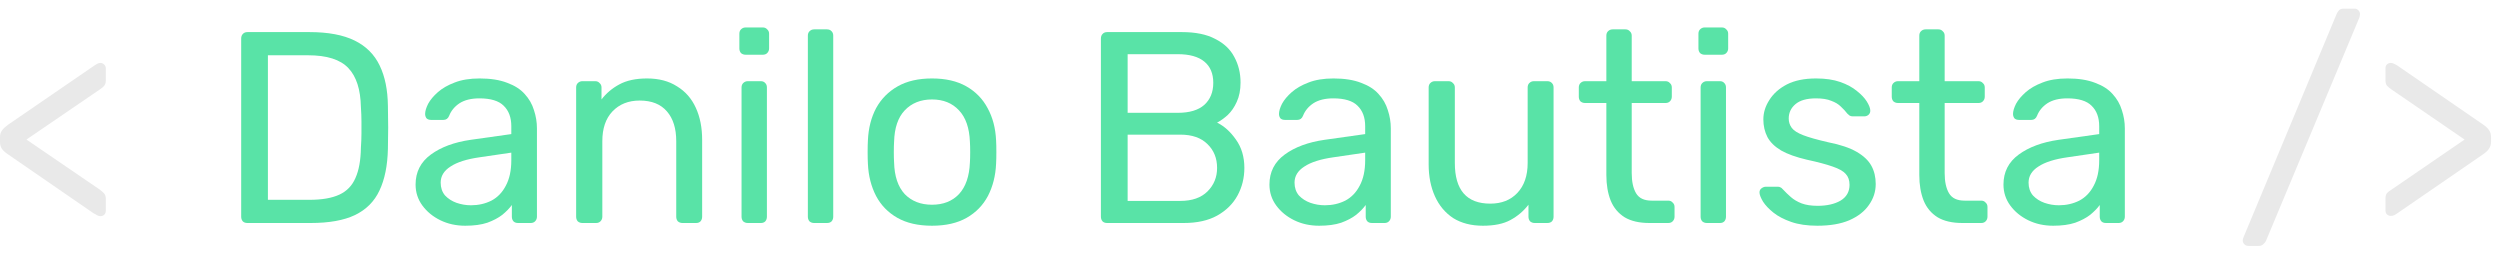
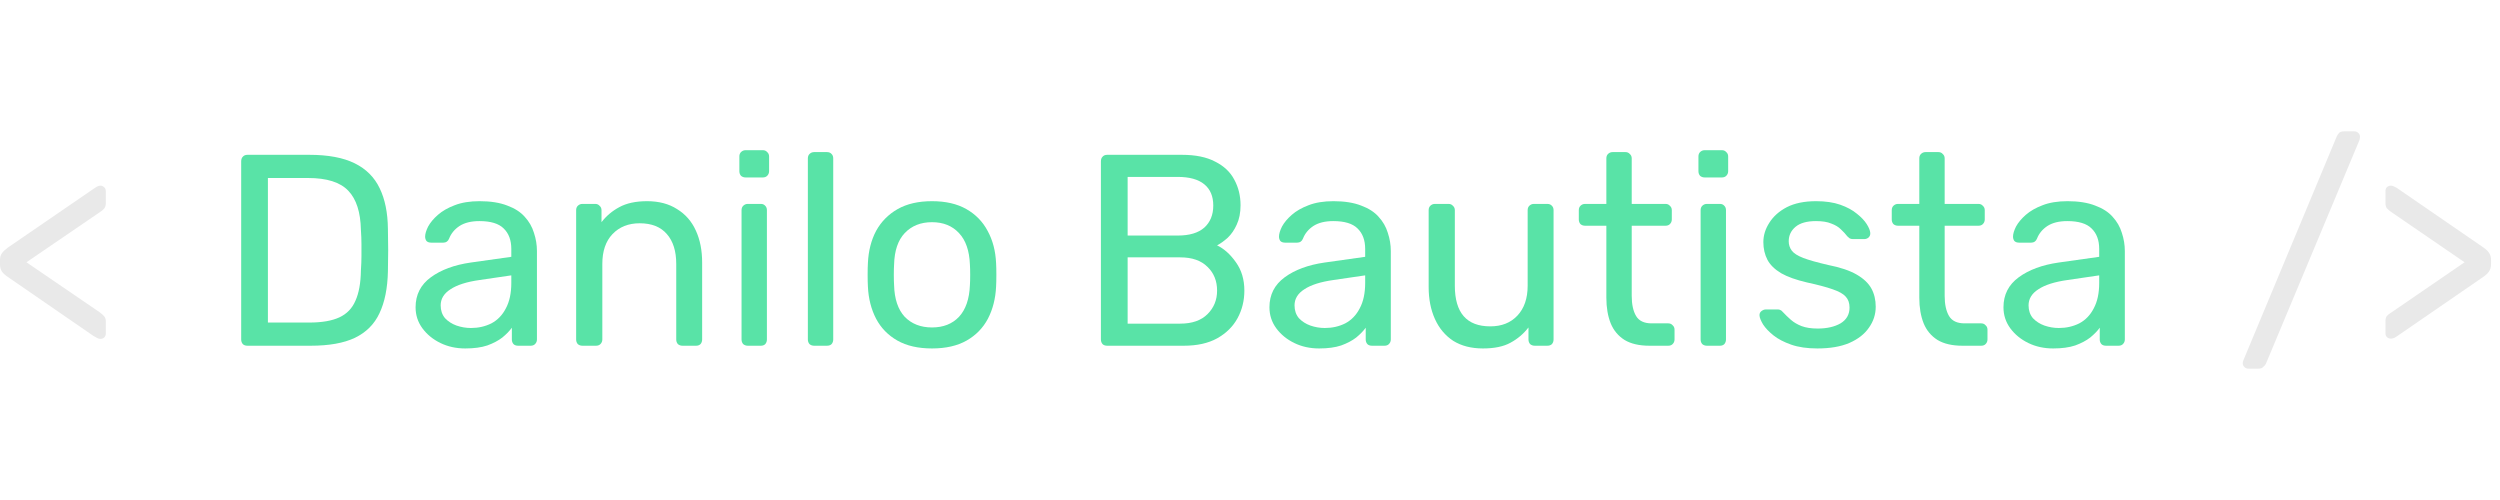
- <svg xmlns="http://www.w3.org/2000/svg" width="275" height="28" viewBox="0 0 275 28" fill="none">
+ <svg xmlns="http://www.w3.org/2000/svg" width="250" height="50" viewBox="0 0 275 28" fill="none">
  <path d="M247.3 27.05C247.14 27.05 247 26.99 246.88 26.87C246.76 26.75 246.7 26.61 246.7 26.45C246.7 26.35 246.73 26.23 246.79 26.09L257.05 1.49C257.11 1.37 257.19 1.25 257.29 1.13C257.41 1.01 257.59 0.95 257.83 0.95H259C259.16 0.95 259.3 1.01 259.42 1.13C259.54 1.25 259.6 1.39 259.6 1.55C259.6 1.63 259.58 1.75 259.54 1.91L249.25 26.51C249.21 26.61 249.12 26.72 248.98 26.84C248.86 26.98 248.69 27.05 248.47 27.05H247.3Z" fill="#E9E9E9" />
  <path d="M263.003 23.75C262.843 23.75 262.703 23.7 262.583 23.6C262.463 23.5 262.403 23.35 262.403 23.15V21.83C262.403 21.59 262.453 21.4 262.553 21.26C262.673 21.12 262.853 20.98 263.093 20.84L271.103 15.35L263.093 9.86C262.853 9.7 262.673 9.55 262.553 9.41C262.453 9.27 262.403 9.08 262.403 8.84V7.52C262.403 7.32 262.463 7.17 262.583 7.07C262.703 6.97 262.843 6.92 263.003 6.92C263.123 6.92 263.253 6.96 263.393 7.04C263.533 7.1 263.643 7.16 263.723 7.22L273.143 13.7C273.463 13.92 273.683 14.13 273.803 14.33C273.943 14.53 274.013 14.78 274.013 15.08V15.59C274.013 15.87 273.943 16.12 273.803 16.34C273.683 16.54 273.463 16.75 273.143 16.97L263.723 23.45C263.643 23.51 263.533 23.58 263.393 23.66C263.253 23.72 263.123 23.75 263.003 23.75Z" fill="#E9E9E9" />
  <path d="M27.22 24.53C27 24.53 26.83 24.47 26.71 24.35C26.59 24.21 26.53 24.04 26.53 23.84V4.25C26.53 4.03 26.59 3.86 26.71 3.74C26.83 3.6 27 3.53 27.22 3.53H34.03C36.09 3.53 37.75 3.84 39.01 4.46C40.27 5.08 41.19 6 41.77 7.22C42.35 8.42 42.65 9.9 42.67 11.66C42.69 12.56 42.7 13.35 42.7 14.03C42.7 14.71 42.69 15.49 42.67 16.37C42.63 18.21 42.32 19.74 41.74 20.96C41.18 22.16 40.28 23.06 39.04 23.66C37.82 24.24 36.2 24.53 34.18 24.53H27.22ZM29.47 21.98H34.03C35.41 21.98 36.51 21.79 37.33 21.41C38.15 21.03 38.74 20.42 39.1 19.58C39.48 18.74 39.68 17.63 39.7 16.25C39.74 15.65 39.76 15.13 39.76 14.69C39.76 14.23 39.76 13.78 39.76 13.34C39.76 12.88 39.74 12.36 39.7 11.78C39.66 9.84 39.2 8.41 38.32 7.49C37.44 6.55 35.96 6.08 33.88 6.08H29.47V21.98Z" fill="#59E3A7" />
  <path d="M51.174 24.83C50.174 24.83 49.264 24.63 48.444 24.23C47.624 23.83 46.964 23.29 46.464 22.61C45.964 21.93 45.714 21.16 45.714 20.3C45.714 18.92 46.274 17.82 47.394 17C48.514 16.18 49.974 15.64 51.774 15.38L56.244 14.75V13.88C56.244 12.92 55.964 12.17 55.404 11.63C54.864 11.09 53.974 10.82 52.734 10.82C51.834 10.82 51.104 11 50.544 11.36C50.004 11.72 49.624 12.18 49.404 12.74C49.284 13.04 49.074 13.19 48.774 13.19H47.424C47.204 13.19 47.034 13.13 46.914 13.01C46.814 12.87 46.764 12.71 46.764 12.53C46.764 12.23 46.874 11.86 47.094 11.42C47.334 10.98 47.694 10.55 48.174 10.13C48.654 9.71 49.264 9.36 50.004 9.08C50.764 8.78 51.684 8.63 52.764 8.63C53.964 8.63 54.974 8.79 55.794 9.11C56.614 9.41 57.254 9.82 57.714 10.34C58.194 10.86 58.534 11.45 58.734 12.11C58.954 12.77 59.064 13.44 59.064 14.12V23.84C59.064 24.04 58.994 24.21 58.854 24.35C58.734 24.47 58.574 24.53 58.374 24.53H56.994C56.774 24.53 56.604 24.47 56.484 24.35C56.364 24.21 56.304 24.04 56.304 23.84V22.55C56.044 22.91 55.694 23.27 55.254 23.63C54.814 23.97 54.264 24.26 53.604 24.5C52.944 24.72 52.134 24.83 51.174 24.83ZM51.804 22.58C52.624 22.58 53.374 22.41 54.054 22.07C54.734 21.71 55.264 21.16 55.644 20.42C56.044 19.68 56.244 18.75 56.244 17.63V16.79L52.764 17.3C51.344 17.5 50.274 17.84 49.554 18.32C48.834 18.78 48.474 19.37 48.474 20.09C48.474 20.65 48.634 21.12 48.954 21.5C49.294 21.86 49.714 22.13 50.214 22.31C50.734 22.49 51.264 22.58 51.804 22.58Z" fill="#59E3A7" />
  <path d="M64.066 24.53C63.866 24.53 63.696 24.47 63.556 24.35C63.436 24.21 63.376 24.04 63.376 23.84V9.62C63.376 9.42 63.436 9.26 63.556 9.14C63.696 9 63.866 8.93 64.066 8.93H65.476C65.676 8.93 65.836 9 65.956 9.14C66.096 9.26 66.166 9.42 66.166 9.62V10.94C66.686 10.26 67.336 9.71 68.116 9.29C68.916 8.85 69.936 8.63 71.176 8.63C72.476 8.63 73.576 8.92 74.476 9.5C75.396 10.06 76.086 10.85 76.546 11.87C77.006 12.87 77.236 14.04 77.236 15.38V23.84C77.236 24.04 77.176 24.21 77.056 24.35C76.936 24.47 76.776 24.53 76.576 24.53H75.076C74.876 24.53 74.706 24.47 74.566 24.35C74.446 24.21 74.386 24.04 74.386 23.84V15.53C74.386 14.13 74.046 13.04 73.366 12.26C72.686 11.46 71.686 11.06 70.366 11.06C69.126 11.06 68.126 11.46 67.366 12.26C66.626 13.04 66.256 14.13 66.256 15.53V23.84C66.256 24.04 66.186 24.21 66.046 24.35C65.926 24.47 65.766 24.53 65.566 24.53H64.066Z" fill="#59E3A7" />
  <path d="M82.26 24.53C82.06 24.53 81.89 24.47 81.75 24.35C81.63 24.21 81.57 24.04 81.57 23.84V9.62C81.57 9.42 81.63 9.26 81.75 9.14C81.89 9 82.06 8.93 82.26 8.93H83.7C83.9 8.93 84.06 9 84.18 9.14C84.3 9.26 84.36 9.42 84.36 9.62V23.84C84.36 24.04 84.3 24.21 84.18 24.35C84.06 24.47 83.9 24.53 83.7 24.53H82.26ZM82.02 6.02C81.82 6.02 81.65 5.96 81.51 5.84C81.39 5.7 81.33 5.53 81.33 5.33V3.71C81.33 3.51 81.39 3.35 81.51 3.23C81.65 3.09 81.82 3.02 82.02 3.02H83.91C84.11 3.02 84.27 3.09 84.39 3.23C84.53 3.35 84.6 3.51 84.6 3.71V5.33C84.6 5.53 84.53 5.7 84.39 5.84C84.27 5.96 84.11 6.02 83.91 6.02H82.02Z" fill="#59E3A7" />
  <path d="M89.555 24.53C89.355 24.53 89.185 24.47 89.045 24.35C88.925 24.21 88.865 24.04 88.865 23.84V3.92C88.865 3.72 88.925 3.56 89.045 3.44C89.185 3.3 89.355 3.23 89.555 3.23H90.965C91.185 3.23 91.355 3.3 91.475 3.44C91.595 3.56 91.655 3.72 91.655 3.92V23.84C91.655 24.04 91.595 24.21 91.475 24.35C91.355 24.47 91.185 24.53 90.965 24.53H89.555Z" fill="#59E3A7" />
  <path d="M102.52 24.83C101 24.83 99.73 24.54 98.71 23.96C97.69 23.38 96.91 22.58 96.37 21.56C95.83 20.52 95.53 19.34 95.47 18.02C95.45 17.68 95.44 17.25 95.44 16.73C95.44 16.19 95.45 15.76 95.47 15.44C95.53 14.1 95.83 12.92 96.37 11.9C96.93 10.88 97.72 10.08 98.74 9.5C99.76 8.92 101.02 8.63 102.52 8.63C104.02 8.63 105.28 8.92 106.3 9.5C107.32 10.08 108.1 10.88 108.64 11.9C109.2 12.92 109.51 14.1 109.57 15.44C109.59 15.76 109.6 16.19 109.6 16.73C109.6 17.25 109.59 17.68 109.57 18.02C109.51 19.34 109.21 20.52 108.67 21.56C108.13 22.58 107.35 23.38 106.33 23.96C105.31 24.54 104.04 24.83 102.52 24.83ZM102.52 22.52C103.76 22.52 104.75 22.13 105.49 21.35C106.23 20.55 106.63 19.39 106.69 17.87C106.71 17.57 106.72 17.19 106.72 16.73C106.72 16.27 106.71 15.89 106.69 15.59C106.63 14.07 106.23 12.92 105.49 12.14C104.75 11.34 103.76 10.94 102.52 10.94C101.28 10.94 100.28 11.34 99.52 12.14C98.78 12.92 98.39 14.07 98.35 15.59C98.33 15.89 98.32 16.27 98.32 16.73C98.32 17.19 98.33 17.57 98.35 17.87C98.39 19.39 98.78 20.55 99.52 21.35C100.28 22.13 101.28 22.52 102.52 22.52Z" fill="#59E3A7" />
  <path d="M121.79 24.53C121.57 24.53 121.4 24.47 121.28 24.35C121.16 24.21 121.1 24.04 121.1 23.84V4.25C121.1 4.03 121.16 3.86 121.28 3.74C121.4 3.6 121.57 3.53 121.79 3.53H130.01C131.51 3.53 132.73 3.78 133.67 4.28C134.63 4.76 135.33 5.42 135.77 6.26C136.23 7.1 136.46 8.04 136.46 9.08C136.46 9.9 136.32 10.61 136.04 11.21C135.78 11.79 135.45 12.27 135.05 12.65C134.65 13.01 134.26 13.29 133.88 13.49C134.66 13.87 135.35 14.49 135.95 15.35C136.57 16.21 136.88 17.25 136.88 18.47C136.88 19.57 136.63 20.58 136.13 21.5C135.63 22.42 134.88 23.16 133.88 23.72C132.9 24.26 131.68 24.53 130.22 24.53H121.79ZM124.04 22.1H129.83C131.13 22.1 132.13 21.75 132.83 21.05C133.53 20.35 133.88 19.49 133.88 18.47C133.88 17.41 133.53 16.54 132.83 15.86C132.13 15.16 131.13 14.81 129.83 14.81H124.04V22.1ZM124.04 12.41H129.56C130.84 12.41 131.81 12.12 132.47 11.54C133.13 10.94 133.46 10.13 133.46 9.11C133.46 8.09 133.13 7.31 132.47 6.77C131.81 6.23 130.84 5.96 129.56 5.96H124.04V12.41Z" fill="#59E3A7" />
  <path d="M145.099 24.83C144.099 24.83 143.189 24.63 142.369 24.23C141.549 23.83 140.889 23.29 140.389 22.61C139.889 21.93 139.639 21.16 139.639 20.3C139.639 18.92 140.199 17.82 141.319 17C142.439 16.18 143.899 15.64 145.699 15.38L150.169 14.75V13.88C150.169 12.92 149.889 12.17 149.329 11.63C148.789 11.09 147.899 10.82 146.659 10.82C145.759 10.82 145.029 11 144.469 11.36C143.929 11.72 143.549 12.18 143.329 12.74C143.209 13.04 142.999 13.19 142.699 13.19H141.349C141.129 13.19 140.959 13.13 140.839 13.01C140.739 12.87 140.689 12.71 140.689 12.53C140.689 12.23 140.799 11.86 141.019 11.42C141.259 10.98 141.619 10.55 142.099 10.13C142.579 9.71 143.189 9.36 143.929 9.08C144.689 8.78 145.609 8.63 146.689 8.63C147.889 8.63 148.899 8.79 149.719 9.11C150.539 9.41 151.179 9.82 151.639 10.34C152.119 10.86 152.459 11.45 152.659 12.11C152.879 12.77 152.989 13.44 152.989 14.12V23.84C152.989 24.04 152.919 24.21 152.779 24.35C152.659 24.47 152.499 24.53 152.299 24.53H150.919C150.699 24.53 150.529 24.47 150.409 24.35C150.289 24.21 150.229 24.04 150.229 23.84V22.55C149.969 22.91 149.619 23.27 149.179 23.63C148.739 23.97 148.189 24.26 147.529 24.5C146.869 24.72 146.059 24.83 145.099 24.83ZM145.729 22.58C146.549 22.58 147.299 22.41 147.979 22.07C148.659 21.71 149.189 21.16 149.569 20.42C149.969 19.68 150.169 18.75 150.169 17.63V16.79L146.689 17.3C145.269 17.5 144.199 17.84 143.479 18.32C142.759 18.78 142.399 19.37 142.399 20.09C142.399 20.65 142.559 21.12 142.879 21.5C143.219 21.86 143.639 22.13 144.139 22.31C144.659 22.49 145.189 22.58 145.729 22.58Z" fill="#59E3A7" />
  <path d="M163.122 24.83C161.842 24.83 160.752 24.55 159.852 23.99C158.972 23.41 158.302 22.61 157.842 21.59C157.382 20.57 157.152 19.4 157.152 18.08V9.62C157.152 9.42 157.212 9.26 157.332 9.14C157.472 9 157.642 8.93 157.842 8.93H159.342C159.542 8.93 159.702 9 159.822 9.14C159.962 9.26 160.032 9.42 160.032 9.62V17.93C160.032 20.91 161.332 22.4 163.932 22.4C165.172 22.4 166.162 22.01 166.902 21.23C167.662 20.43 168.042 19.33 168.042 17.93V9.62C168.042 9.42 168.102 9.26 168.222 9.14C168.362 9 168.532 8.93 168.732 8.93H170.202C170.422 8.93 170.592 9 170.712 9.14C170.832 9.26 170.892 9.42 170.892 9.62V23.84C170.892 24.04 170.832 24.21 170.712 24.35C170.592 24.47 170.422 24.53 170.202 24.53H168.822C168.622 24.53 168.452 24.47 168.312 24.35C168.192 24.21 168.132 24.04 168.132 23.84V22.52C167.592 23.22 166.932 23.78 166.152 24.2C165.392 24.62 164.382 24.83 163.122 24.83Z" fill="#59E3A7" />
  <path d="M181.439 24.53C180.319 24.53 179.409 24.32 178.709 23.9C178.009 23.46 177.499 22.85 177.179 22.07C176.859 21.27 176.699 20.33 176.699 19.25V11.33H174.359C174.159 11.33 173.989 11.27 173.849 11.15C173.729 11.01 173.669 10.84 173.669 10.64V9.62C173.669 9.42 173.729 9.26 173.849 9.14C173.989 9 174.159 8.93 174.359 8.93H176.699V3.92C176.699 3.72 176.759 3.56 176.879 3.44C177.019 3.3 177.189 3.23 177.389 3.23H178.799C178.999 3.23 179.159 3.3 179.279 3.44C179.419 3.56 179.489 3.72 179.489 3.92V8.93H183.209C183.409 8.93 183.569 9 183.689 9.14C183.829 9.26 183.899 9.42 183.899 9.62V10.64C183.899 10.84 183.829 11.01 183.689 11.15C183.569 11.27 183.409 11.33 183.209 11.33H179.489V19.04C179.489 19.98 179.649 20.72 179.969 21.26C180.289 21.8 180.859 22.07 181.679 22.07H183.509C183.709 22.07 183.869 22.14 183.989 22.28C184.129 22.4 184.199 22.56 184.199 22.76V23.84C184.199 24.04 184.129 24.21 183.989 24.35C183.869 24.47 183.709 24.53 183.509 24.53H181.439Z" fill="#59E3A7" />
  <path d="M187.758 24.53C187.558 24.53 187.388 24.47 187.248 24.35C187.128 24.21 187.068 24.04 187.068 23.84V9.62C187.068 9.42 187.128 9.26 187.248 9.14C187.388 9 187.558 8.93 187.758 8.93H189.198C189.398 8.93 189.558 9 189.678 9.14C189.798 9.26 189.858 9.42 189.858 9.62V23.84C189.858 24.04 189.798 24.21 189.678 24.35C189.558 24.47 189.398 24.53 189.198 24.53H187.758ZM187.518 6.02C187.318 6.02 187.148 5.96 187.008 5.84C186.888 5.7 186.828 5.53 186.828 5.33V3.71C186.828 3.51 186.888 3.35 187.008 3.23C187.148 3.09 187.318 3.02 187.518 3.02H189.408C189.608 3.02 189.768 3.09 189.888 3.23C190.028 3.35 190.098 3.51 190.098 3.71V5.33C190.098 5.53 190.028 5.7 189.888 5.84C189.768 5.96 189.608 6.02 189.408 6.02H187.518Z" fill="#59E3A7" />
  <path d="M199.909 24.83C198.789 24.83 197.829 24.69 197.029 24.41C196.229 24.13 195.579 23.79 195.079 23.39C194.579 22.99 194.199 22.59 193.939 22.19C193.699 21.79 193.569 21.47 193.549 21.23C193.529 21.01 193.599 20.84 193.759 20.72C193.919 20.6 194.079 20.54 194.239 20.54H195.559C195.679 20.54 195.769 20.56 195.829 20.6C195.909 20.62 196.009 20.7 196.129 20.84C196.389 21.12 196.679 21.4 196.999 21.68C197.319 21.96 197.709 22.19 198.169 22.37C198.649 22.55 199.239 22.64 199.939 22.64C200.959 22.64 201.799 22.45 202.459 22.07C203.119 21.67 203.449 21.09 203.449 20.33C203.449 19.83 203.309 19.43 203.029 19.13C202.769 18.83 202.289 18.56 201.589 18.32C200.909 18.08 199.969 17.83 198.769 17.57C197.569 17.29 196.619 16.95 195.919 16.55C195.219 16.13 194.719 15.64 194.419 15.08C194.119 14.5 193.969 13.85 193.969 13.13C193.969 12.39 194.189 11.68 194.629 11C195.069 10.3 195.709 9.73 196.549 9.29C197.409 8.85 198.479 8.63 199.759 8.63C200.799 8.63 201.689 8.76 202.429 9.02C203.169 9.28 203.779 9.61 204.259 10.01C204.739 10.39 205.099 10.77 205.339 11.15C205.579 11.53 205.709 11.85 205.729 12.11C205.749 12.31 205.689 12.48 205.549 12.62C205.409 12.74 205.249 12.8 205.069 12.8H203.809C203.669 12.8 203.549 12.77 203.449 12.71C203.369 12.65 203.289 12.58 203.209 12.5C203.009 12.24 202.769 11.98 202.489 11.72C202.229 11.46 201.879 11.25 201.439 11.09C201.019 10.91 200.459 10.82 199.759 10.82C198.759 10.82 198.009 11.03 197.509 11.45C197.009 11.87 196.759 12.4 196.759 13.04C196.759 13.42 196.869 13.76 197.089 14.06C197.309 14.36 197.729 14.63 198.349 14.87C198.969 15.11 199.889 15.37 201.109 15.65C202.429 15.91 203.469 16.26 204.229 16.7C204.989 17.14 205.529 17.65 205.849 18.23C206.169 18.81 206.329 19.48 206.329 20.24C206.329 21.08 206.079 21.85 205.579 22.55C205.099 23.25 204.379 23.81 203.419 24.23C202.479 24.63 201.309 24.83 199.909 24.83Z" fill="#59E3A7" />
  <path d="M215.863 24.53C214.743 24.53 213.833 24.32 213.133 23.9C212.433 23.46 211.923 22.85 211.603 22.07C211.283 21.27 211.123 20.33 211.123 19.25V11.33H208.783C208.583 11.33 208.413 11.27 208.273 11.15C208.153 11.01 208.093 10.84 208.093 10.64V9.62C208.093 9.42 208.153 9.26 208.273 9.14C208.413 9 208.583 8.93 208.783 8.93H211.123V3.92C211.123 3.72 211.183 3.56 211.303 3.44C211.443 3.3 211.613 3.23 211.813 3.23H213.223C213.423 3.23 213.583 3.3 213.703 3.44C213.843 3.56 213.913 3.72 213.913 3.92V8.93H217.633C217.833 8.93 217.993 9 218.113 9.14C218.253 9.26 218.323 9.42 218.323 9.62V10.64C218.323 10.84 218.253 11.01 218.113 11.15C217.993 11.27 217.833 11.33 217.633 11.33H213.913V19.04C213.913 19.98 214.073 20.72 214.393 21.26C214.713 21.8 215.283 22.07 216.103 22.07H217.933C218.133 22.07 218.293 22.14 218.413 22.28C218.553 22.4 218.623 22.56 218.623 22.76V23.84C218.623 24.04 218.553 24.21 218.413 24.35C218.293 24.47 218.133 24.53 217.933 24.53H215.863Z" fill="#59E3A7" />
  <path d="M225.842 24.83C224.842 24.83 223.932 24.63 223.112 24.23C222.292 23.83 221.632 23.29 221.132 22.61C220.632 21.93 220.382 21.16 220.382 20.3C220.382 18.92 220.942 17.82 222.062 17C223.182 16.18 224.642 15.64 226.442 15.38L230.912 14.75V13.88C230.912 12.92 230.632 12.17 230.072 11.63C229.532 11.09 228.642 10.82 227.402 10.82C226.502 10.82 225.772 11 225.212 11.36C224.672 11.72 224.292 12.18 224.072 12.74C223.952 13.04 223.742 13.19 223.442 13.19H222.092C221.872 13.19 221.702 13.13 221.582 13.01C221.482 12.87 221.432 12.71 221.432 12.53C221.432 12.23 221.542 11.86 221.762 11.42C222.002 10.98 222.362 10.55 222.842 10.13C223.322 9.71 223.932 9.36 224.672 9.08C225.432 8.78 226.352 8.63 227.432 8.63C228.632 8.63 229.642 8.79 230.462 9.11C231.282 9.41 231.922 9.82 232.382 10.34C232.862 10.86 233.202 11.45 233.402 12.11C233.622 12.77 233.732 13.44 233.732 14.12V23.84C233.732 24.04 233.662 24.21 233.522 24.35C233.402 24.47 233.242 24.53 233.042 24.53H231.662C231.442 24.53 231.272 24.47 231.152 24.35C231.032 24.21 230.972 24.04 230.972 23.84V22.55C230.712 22.91 230.362 23.27 229.922 23.63C229.482 23.97 228.932 24.26 228.272 24.5C227.612 24.72 226.802 24.83 225.842 24.83ZM226.472 22.58C227.292 22.58 228.042 22.41 228.722 22.07C229.402 21.71 229.932 21.16 230.312 20.42C230.712 19.68 230.912 18.75 230.912 17.63V16.79L227.432 17.3C226.012 17.5 224.942 17.84 224.222 18.32C223.502 18.78 223.142 19.37 223.142 20.09C223.142 20.65 223.302 21.12 223.622 21.5C223.962 21.86 224.382 22.13 224.882 22.31C225.402 22.49 225.932 22.58 226.472 22.58Z" fill="#59E3A7" />
  <path d="M11.04 23.78C10.92 23.78 10.79 23.74 10.65 23.66C10.53 23.58 10.42 23.52 10.32 23.48L0.87 16.97C0.57 16.77 0.35 16.57 0.21 16.37C0.07 16.15 0 15.9 0 15.62V15.08C0 14.8 0.07 14.56 0.21 14.36C0.35 14.16 0.57 13.95 0.87 13.73L10.32 7.25C10.42 7.19 10.53 7.12 10.65 7.04C10.79 6.96 10.92 6.92 11.04 6.92C11.2 6.92 11.34 6.98 11.46 7.1C11.58 7.2 11.64 7.35 11.64 7.55V8.87C11.64 9.09 11.58 9.28 11.46 9.44C11.34 9.58 11.17 9.72 10.95 9.86L2.91 15.35L10.95 20.84C11.17 21 11.34 21.15 11.46 21.29C11.58 21.43 11.64 21.62 11.64 21.86V23.18C11.64 23.36 11.58 23.51 11.46 23.63C11.34 23.73 11.2 23.78 11.04 23.78Z" fill="#E9E9E9" />
</svg>
